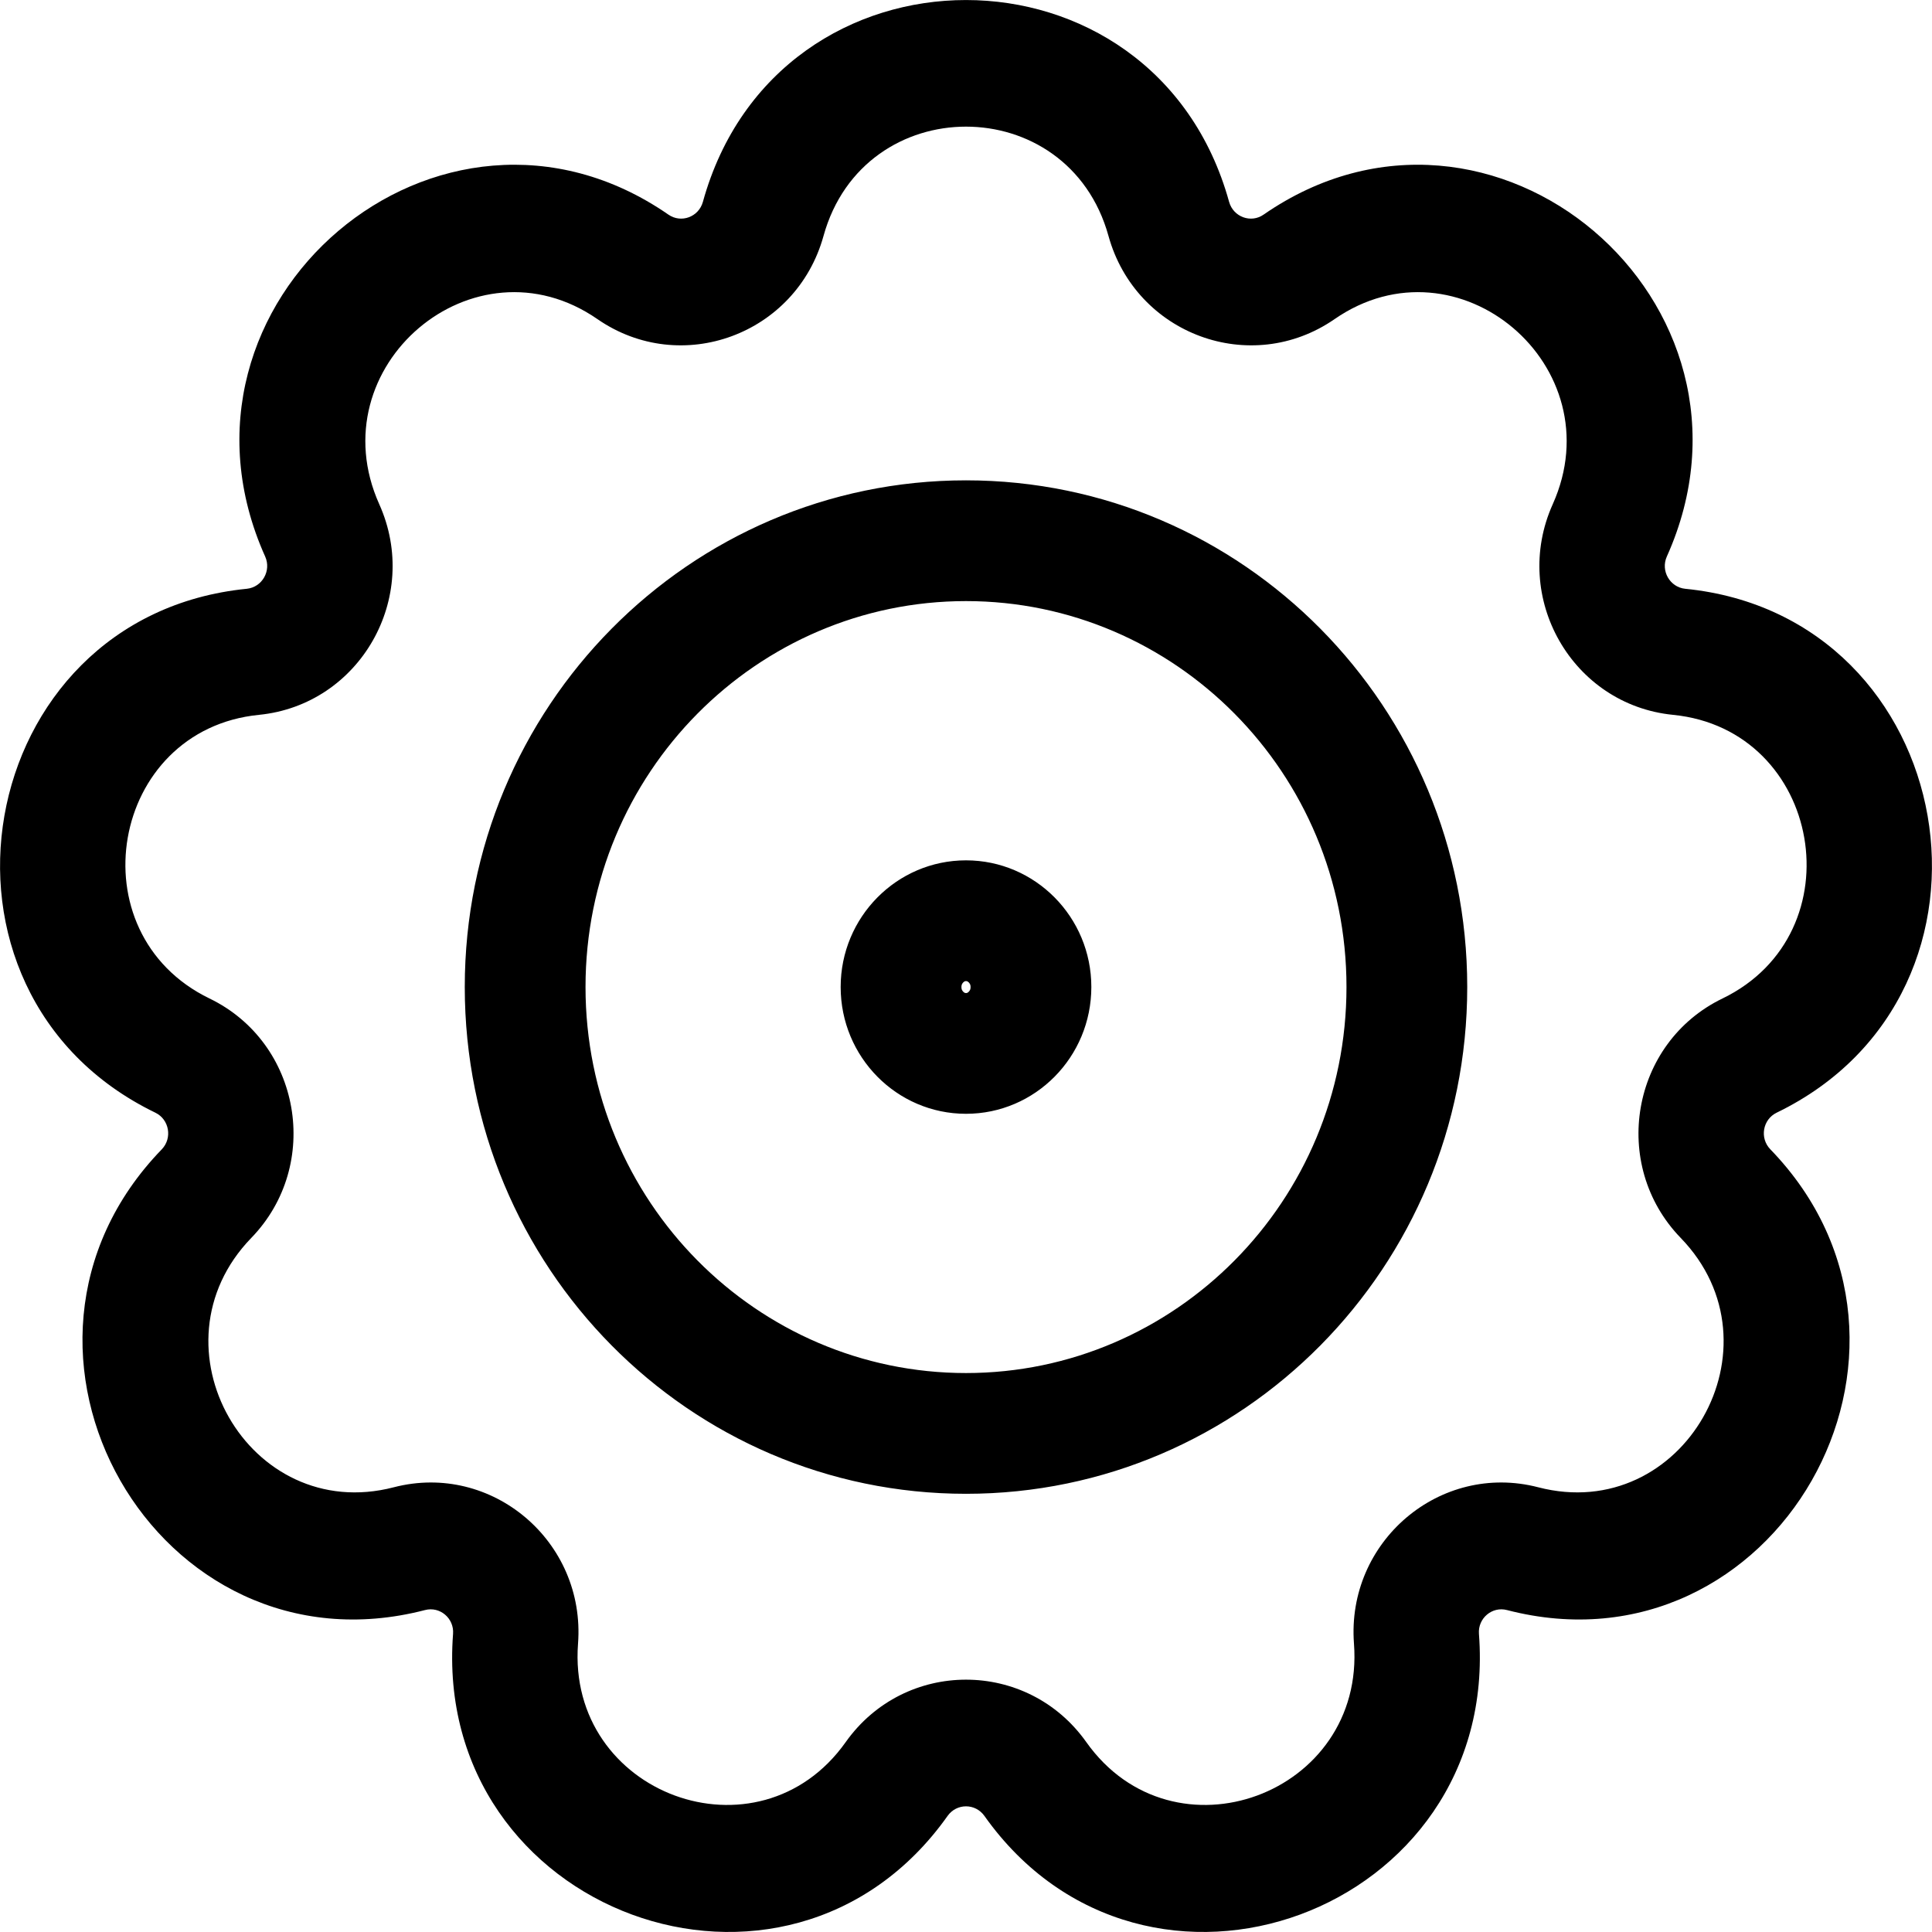
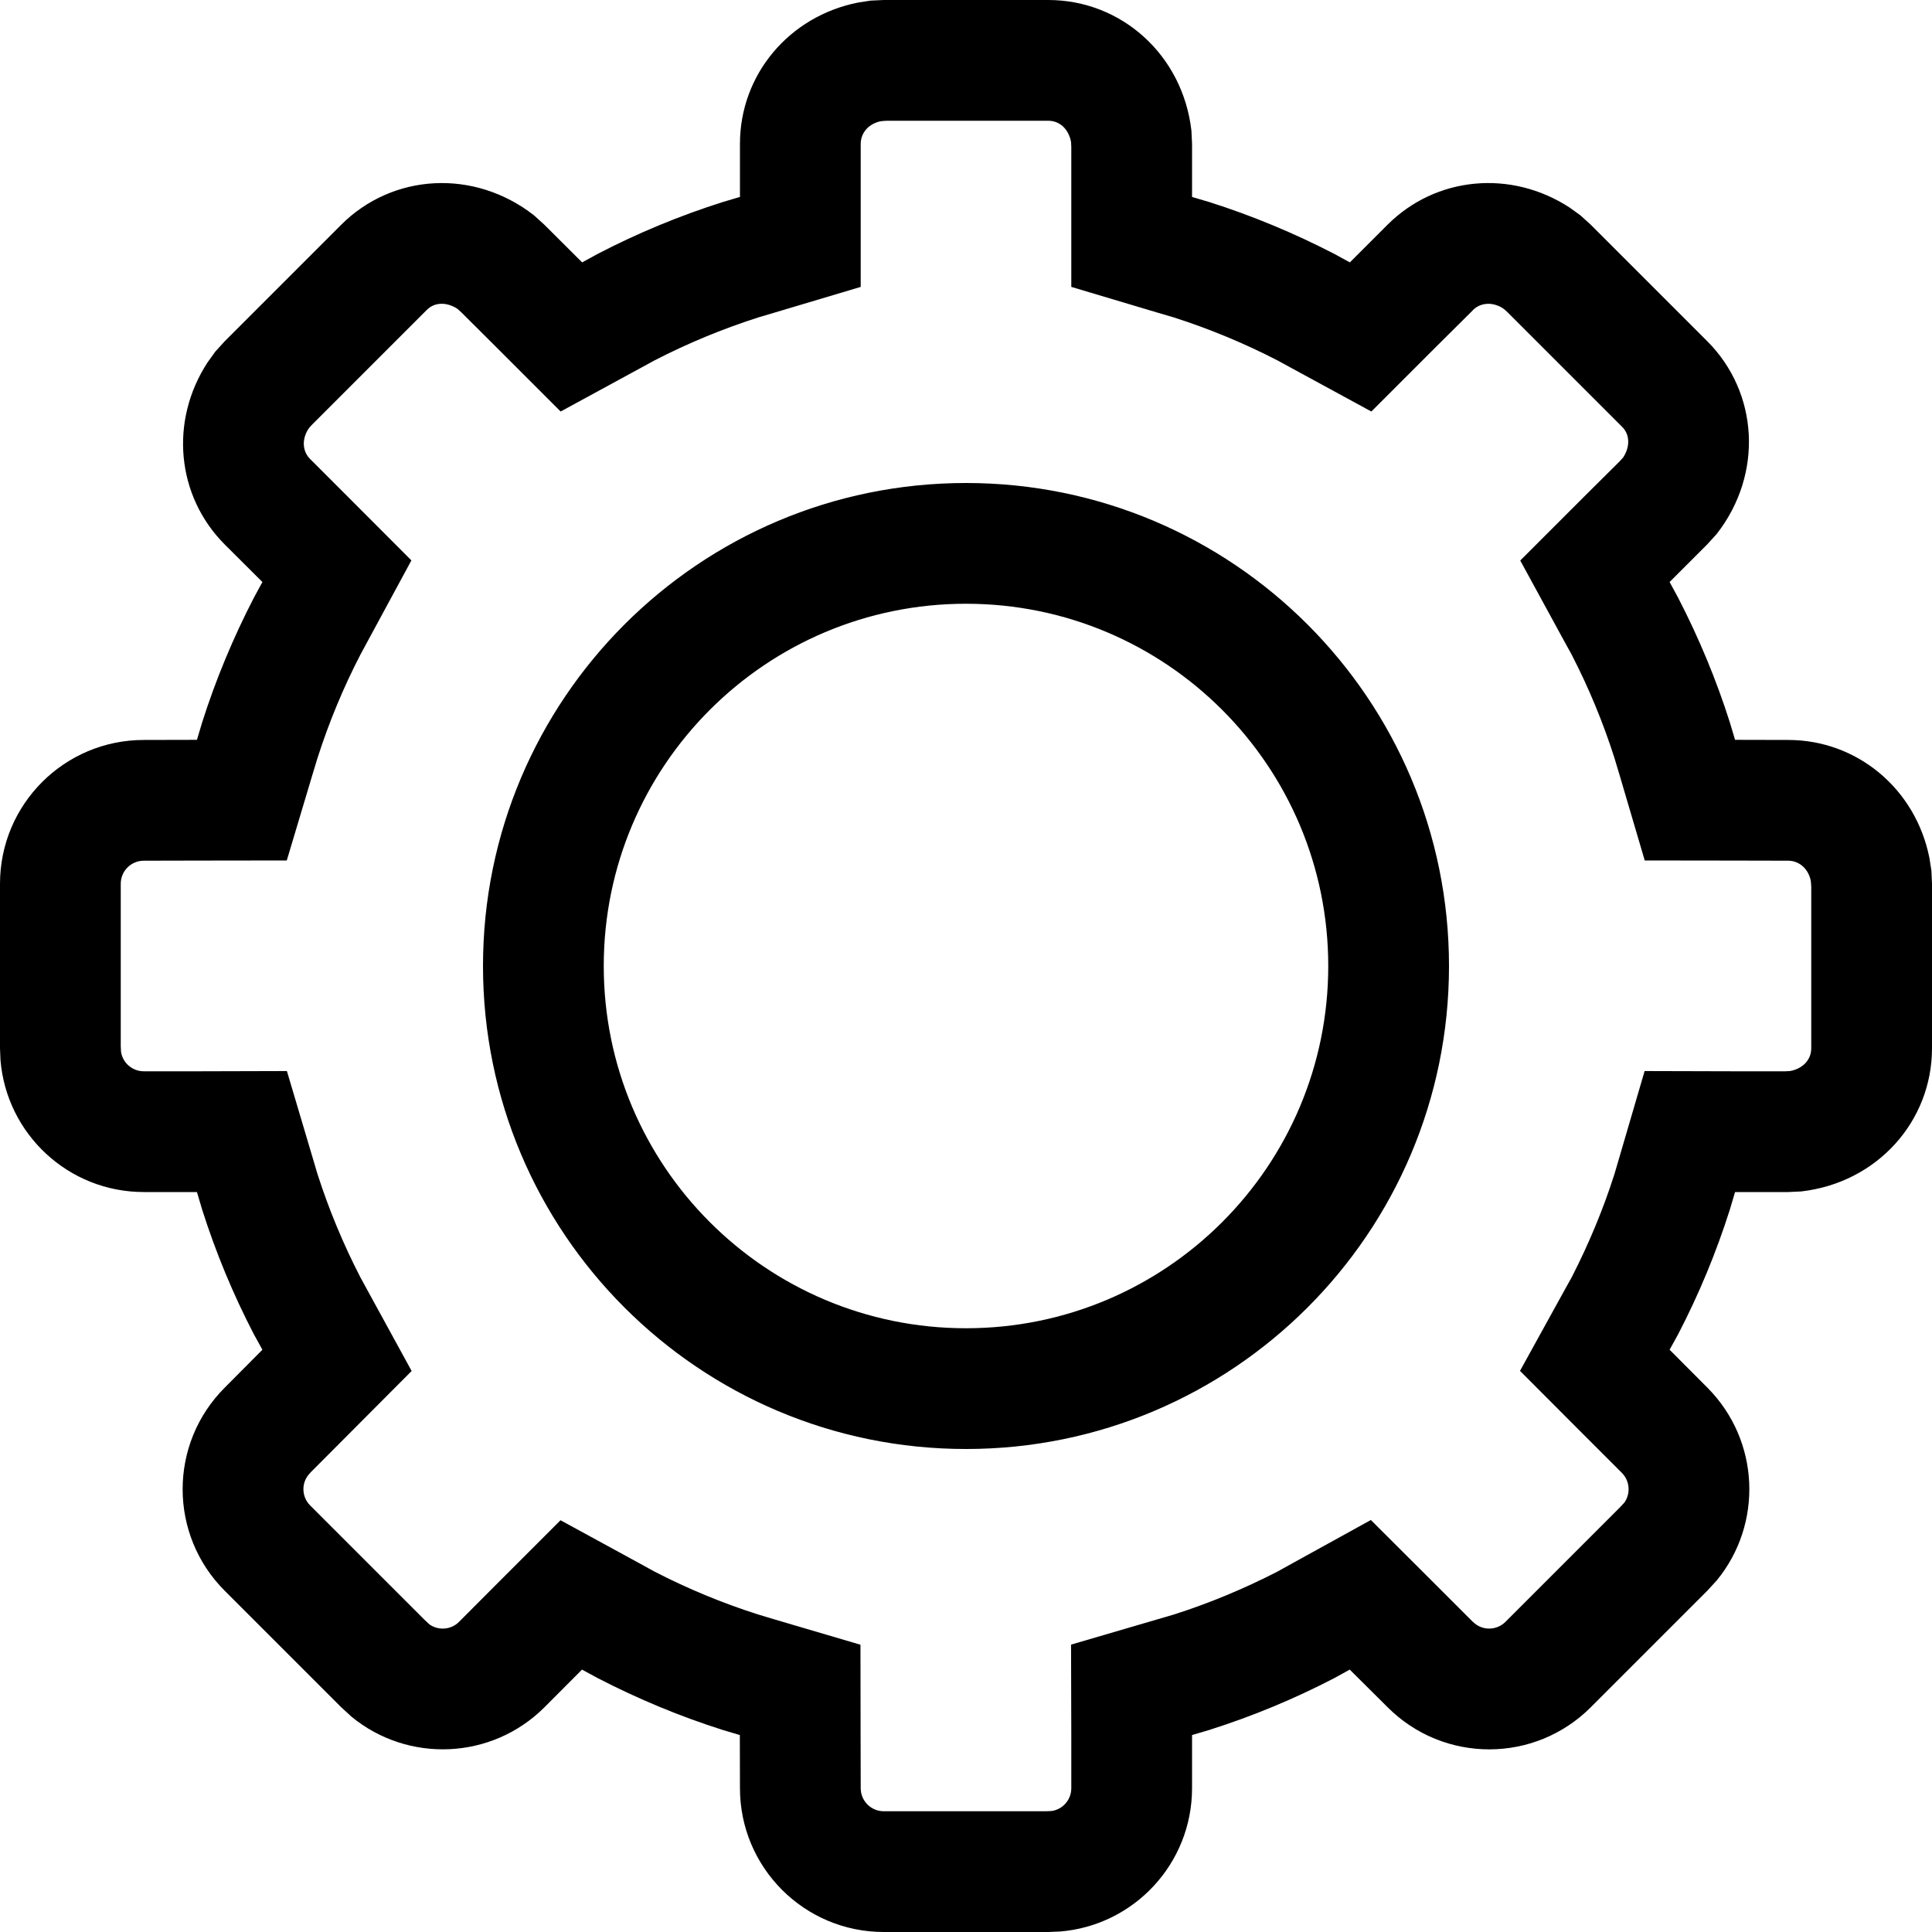
<svg xmlns="http://www.w3.org/2000/svg" width="16" height="16" viewBox="0 0 16 16" fill="none">
-   <path fill-rule="evenodd" clip-rule="evenodd" d="M5.535 1.777C5.641 1.851 5.786 1.797 5.821 1.672C6.437 -0.557 9.563 -0.557 10.179 1.672C10.214 1.797 10.36 1.851 10.465 1.777C12.355 0.47 14.75 2.501 13.804 4.609C13.751 4.727 13.829 4.863 13.956 4.876C16.235 5.102 16.778 8.215 14.713 9.215C14.598 9.271 14.571 9.425 14.661 9.518C16.263 11.172 14.699 13.909 12.481 13.334C12.357 13.301 12.238 13.402 12.248 13.531C12.424 15.839 9.485 16.92 8.152 15.038C8.077 14.933 7.923 14.933 7.848 15.038C6.515 16.92 3.576 15.839 3.752 13.531C3.762 13.402 3.643 13.301 3.519 13.334C1.301 13.909 -0.263 11.172 1.34 9.518C1.429 9.425 1.402 9.271 1.287 9.215C-0.778 8.215 -0.235 5.102 2.044 4.876C2.171 4.863 2.249 4.727 2.196 4.609C1.25 2.501 3.645 0.47 5.535 1.777ZM9.18 1.954C8.846 0.747 7.154 0.747 6.82 1.954C6.594 2.771 5.641 3.122 4.948 2.643C3.926 1.935 2.629 3.035 3.141 4.176C3.488 4.949 2.98 5.837 2.145 5.92C0.911 6.042 0.617 7.727 1.735 8.269C2.492 8.635 2.668 9.646 2.081 10.252C1.214 11.147 2.06 12.629 3.261 12.317C4.074 12.106 4.851 12.766 4.787 13.612C4.692 14.861 6.282 15.446 7.004 14.427C7.493 13.738 8.507 13.738 8.996 14.427C9.718 15.446 11.308 14.861 11.213 13.612C11.149 12.766 11.926 12.106 12.739 12.317C13.94 12.629 14.786 11.147 13.919 10.252C13.332 9.646 13.508 8.635 14.265 8.269C15.383 7.727 15.089 6.042 13.855 5.92C13.02 5.837 12.512 4.949 12.859 4.176C13.371 3.035 12.075 1.935 11.052 2.643C10.359 3.122 9.406 2.771 9.18 1.954ZM8 11.371C9.73 11.371 11.151 9.95 11.151 8.174C11.151 6.399 9.73 4.978 8 4.978C6.27 4.978 4.849 6.399 4.849 8.174C4.849 9.95 6.27 11.371 8 11.371ZM8 12.371C10.293 12.371 12.151 10.492 12.151 8.174C12.151 5.857 10.293 3.978 8 3.978C5.707 3.978 3.849 5.857 3.849 8.174C3.849 10.492 5.707 12.371 8 12.371ZM8.038 8.174C8.038 8.185 8.036 8.192 8.034 8.197C8.031 8.203 8.028 8.208 8.023 8.213C8.018 8.218 8.014 8.22 8.011 8.222C8.008 8.223 8.006 8.224 8 8.224C7.995 8.224 7.992 8.223 7.989 8.222C7.986 8.22 7.982 8.218 7.977 8.213C7.972 8.208 7.969 8.203 7.966 8.197C7.964 8.192 7.962 8.185 7.962 8.174C7.962 8.164 7.964 8.157 7.966 8.152C7.969 8.146 7.972 8.141 7.977 8.136C7.982 8.131 7.986 8.129 7.989 8.127C7.992 8.126 7.995 8.125 8 8.125C8.006 8.125 8.008 8.126 8.011 8.127C8.014 8.129 8.018 8.131 8.023 8.136C8.028 8.141 8.031 8.146 8.034 8.152C8.036 8.157 8.038 8.164 8.038 8.174ZM9.038 8.174C9.038 8.754 8.573 9.224 8 9.224C7.427 9.224 6.962 8.754 6.962 8.174C6.962 7.595 7.427 7.125 8 7.125C8.573 7.125 9.038 7.595 9.038 8.174Z" fill="black" />
+   <path fill-rule="evenodd" clip-rule="evenodd" d="M14.138 4.509L13.827 4.82L13.898 4.951C14.069 5.282 14.213 5.627 14.326 5.983L14.369 6.127L14.809 6.128C15.381 6.128 15.866 6.534 15.979 7.107L15.995 7.21L16 7.319V8.681C16 9.287 15.545 9.795 14.917 9.867L14.809 9.872L14.369 9.872L14.326 10.017C14.213 10.373 14.07 10.718 13.898 11.049L13.827 11.178L14.138 11.49C14.576 11.928 14.602 12.622 14.216 13.09L14.138 13.175L13.175 14.138C12.71 14.604 11.956 14.604 11.491 14.138L11.178 13.827L11.049 13.898C10.718 14.07 10.373 14.213 10.017 14.326L9.872 14.369L9.872 14.809C9.872 15.434 9.391 15.946 8.779 15.996L8.681 16H7.319C6.661 16 6.128 15.467 6.128 14.809L6.127 14.369L5.983 14.326C5.627 14.213 5.282 14.069 4.951 13.898L4.82 13.827L4.51 14.138C4.072 14.576 3.378 14.602 2.91 14.216L2.825 14.138L1.862 13.175C1.396 12.71 1.396 11.956 1.862 11.491L2.173 11.178L2.102 11.049C1.93 10.718 1.787 10.373 1.674 10.017L1.631 9.872L1.191 9.872C0.566 9.872 0.054 9.391 0.004 8.779L0 8.681V7.319C0 6.661 0.533 6.128 1.191 6.128L1.631 6.127L1.674 5.983C1.787 5.627 1.931 5.282 2.102 4.951L2.173 4.82L1.862 4.51C1.461 4.109 1.402 3.487 1.719 3.001L1.783 2.912L1.862 2.825L2.825 1.862C3.251 1.436 3.926 1.396 4.422 1.783L4.509 1.862L4.821 2.173L4.951 2.102C5.282 1.93 5.627 1.787 5.983 1.674L6.128 1.631V1.191C6.128 0.619 6.534 0.134 7.107 0.021L7.21 0.005L7.319 0H8.681C9.287 0 9.795 0.455 9.867 1.083L9.872 1.191V1.631L10.017 1.674C10.373 1.787 10.718 1.931 11.049 2.102L11.179 2.173L11.49 1.862C11.891 1.461 12.513 1.402 12.999 1.719L13.088 1.783L13.175 1.862L14.138 2.825C14.564 3.251 14.604 3.926 14.217 4.422L14.138 4.509ZM12.949 5.3L13.015 5.42C13.157 5.695 13.276 5.982 13.37 6.277L13.41 6.41L13.621 7.126L14.367 7.127L14.807 7.128H14.809C14.885 7.128 14.968 7.177 14.995 7.288L14.998 7.312L15 7.344V8.681C15 8.729 14.983 8.769 14.954 8.802C14.927 8.831 14.885 8.859 14.824 8.87L14.784 8.872L14.37 8.872L13.62 8.87L13.409 9.591L13.37 9.724C13.276 10.018 13.157 10.303 13.016 10.578L12.951 10.695L12.588 11.353L13.119 11.885L13.431 12.197L13.431 12.197C13.498 12.264 13.505 12.369 13.453 12.443L13.414 12.485L12.468 13.431C12.393 13.506 12.272 13.506 12.198 13.431L12.197 13.431L11.885 13.119L11.353 12.588L10.695 12.951L10.578 13.016C10.303 13.157 10.018 13.276 9.724 13.37L9.591 13.409L8.87 13.62L8.872 14.37L8.872 14.809L8.872 14.809C8.872 14.905 8.801 14.985 8.709 14.998L8.661 15H7.319C7.213 15 7.128 14.914 7.128 14.809L7.128 14.807L7.127 14.367L7.126 13.621L6.41 13.41L6.277 13.37C5.982 13.276 5.695 13.157 5.42 13.015L5.3 12.949L4.642 12.59L4.112 13.12L3.802 13.431L3.802 13.431C3.736 13.498 3.631 13.505 3.557 13.453L3.515 13.414L2.569 12.468C2.494 12.393 2.494 12.272 2.569 12.198L2.57 12.196L2.881 11.884L3.409 11.354L3.05 10.698L2.985 10.579C2.843 10.304 2.724 10.018 2.629 9.722L2.589 9.587L2.376 8.87L1.629 8.872L1.191 8.872L1.191 8.872C1.095 8.872 1.015 8.801 1.002 8.709L1 8.661V7.319C1 7.213 1.086 7.128 1.191 7.128L1.193 7.128L1.632 7.127L2.375 7.126L2.588 6.414L2.629 6.279C2.724 5.982 2.843 5.695 2.986 5.419L3.052 5.297L3.407 4.641L2.88 4.113L2.569 3.802L2.569 3.802C2.537 3.77 2.521 3.733 2.517 3.693C2.513 3.656 2.52 3.609 2.549 3.56L2.564 3.539L2.588 3.513L3.532 2.569C3.565 2.535 3.605 2.518 3.649 2.516C3.688 2.514 3.737 2.524 3.789 2.558L3.822 2.588L4.115 2.88L4.643 3.408L5.299 3.051L5.42 2.985C5.695 2.843 5.983 2.724 6.279 2.629L6.414 2.589L7.128 2.376V1.631V1.191C7.128 1.115 7.177 1.032 7.288 1.005L7.312 1.002L7.344 1H8.681C8.729 1 8.769 1.017 8.802 1.046C8.831 1.073 8.859 1.115 8.87 1.176L8.872 1.216V1.631V2.376L9.586 2.589L9.722 2.629C10.018 2.724 10.305 2.843 10.58 2.985L10.701 3.051L11.357 3.408L11.885 2.88L12.197 2.57L12.197 2.569C12.229 2.537 12.267 2.521 12.307 2.517C12.344 2.513 12.391 2.52 12.44 2.549L12.461 2.564L12.487 2.588L13.431 3.532C13.465 3.565 13.482 3.605 13.484 3.649C13.486 3.688 13.476 3.737 13.442 3.789L13.413 3.821L13.12 4.112L12.59 4.642L12.949 5.3ZM11 8C11 9.657 9.657 11 8 11C6.343 11 5 9.657 5 8C5 6.343 6.343 5 8 5C9.657 5 11 6.343 11 8ZM12 8C12 10.209 10.209 12 8 12C5.791 12 4 10.209 4 8C4 5.791 5.791 4 8 4C10.209 4 12 5.791 12 8Z" fill="black" />
</svg>
